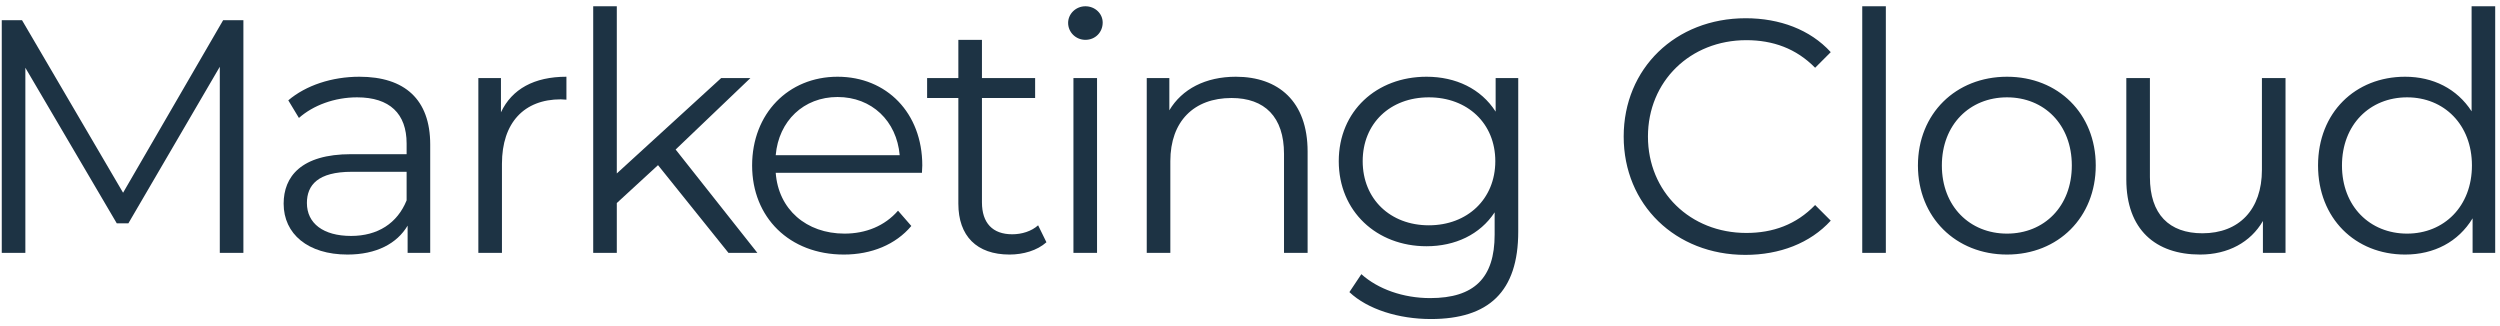
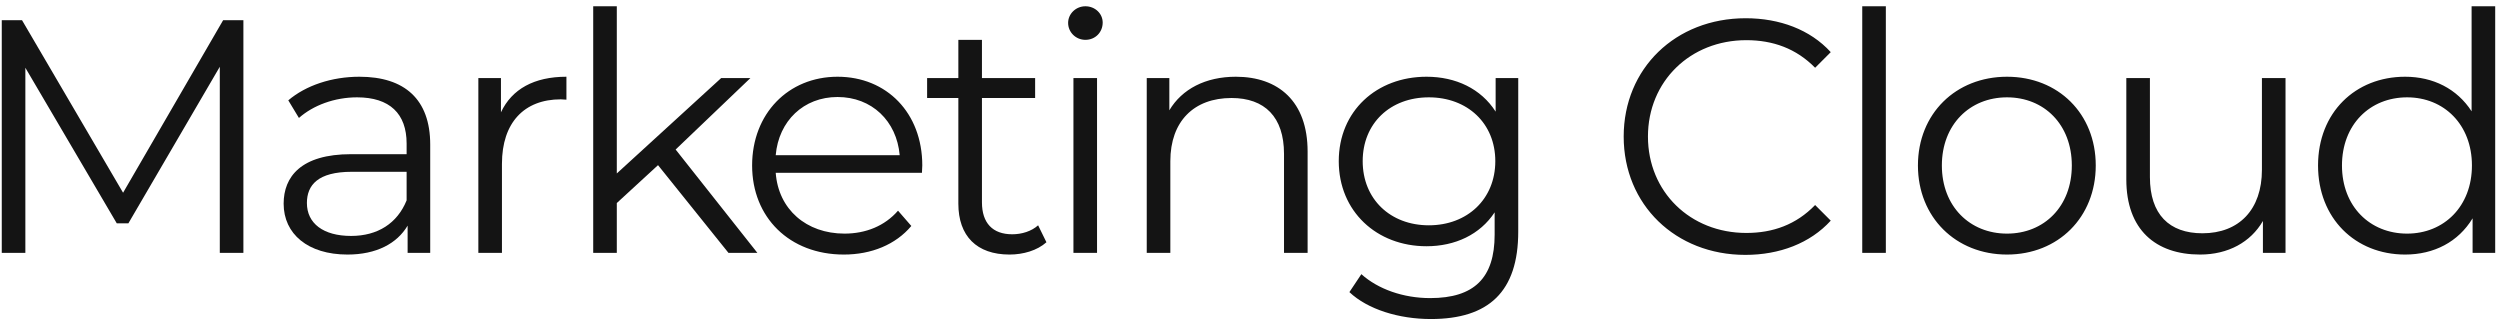
<svg xmlns="http://www.w3.org/2000/svg" viewBox="0 0 346 45">
-   <g data-name="mc-compact-typo" fill="#1d3344">
+   <g data-name="mc-compact-typo" fill="#141414">
    <path d="M30.88 2.8L17.034 26.674 3.05 2.8H.244V35H3.51V9.378L16.16 30.906h1.61L30.42 9.24V35h3.266V2.8H30.88zM49.744 10.62c-3.818 0-7.406 1.196-9.844 3.266l1.472 2.438c1.978-1.748 4.922-2.852 8.05-2.852 4.508 0 6.854 2.254 6.854 6.394v1.472h-7.682c-6.946 0-9.338 3.128-9.338 6.854 0 4.186 3.358 7.038 8.832 7.038 4.002 0 6.854-1.518 8.326-4.002V35h3.128V20.004c0-6.256-3.542-9.384-9.798-9.384zm-1.15 22.034c-3.864 0-6.118-1.748-6.118-4.554 0-2.484 1.518-4.324 6.21-4.324h7.59v3.956c-1.288 3.174-4.002 4.922-7.682 4.922zM69.332 15.542v-4.738h-3.128V35h3.266V22.672c0-5.704 3.082-8.924 8.142-8.924.23 0 .506.046.782.046V10.62c-4.462 0-7.544 1.702-9.062 4.922zM100.822 35h4.002L93.508 20.694l10.35-9.89h-4.048l-14.444 13.202V.868h-3.266V35h3.266v-6.9l5.704-5.244L100.822 35z" />
    <path d="M127.645 22.902c0-7.268-4.922-12.282-11.73-12.282-6.808 0-11.822 5.106-11.822 12.282s5.152 12.328 12.696 12.328c3.818 0 7.176-1.38 9.338-3.956l-1.84-2.116c-1.84 2.116-4.462 3.174-7.406 3.174-5.29 0-9.154-3.358-9.522-8.418h20.24c0-.368.046-.736.046-1.012zm-11.73-9.476c4.738 0 8.188 3.312 8.602 8.05h-17.158c.414-4.738 3.864-8.05 8.556-8.05zM143.676 31.182c-.92.828-2.254 1.242-3.588 1.242-2.714 0-4.186-1.564-4.186-4.416V13.564h7.36v-2.76h-7.36v-5.29h-3.266v5.29h-4.324v2.76h4.324v14.628c0 4.462 2.53 7.038 7.084 7.038 1.886 0 3.818-.552 5.106-1.702l-1.15-2.346zM150.22 5.514c1.38 0 2.392-1.058 2.392-2.392 0-1.242-1.058-2.254-2.392-2.254-1.334 0-2.392 1.058-2.392 2.3 0 1.288 1.058 2.346 2.392 2.346zM148.564 35h3.266V10.804h-3.266V35zM171.037 10.62c-4.186 0-7.452 1.702-9.2 4.646v-4.462h-3.128V35h3.266V22.304c0-5.52 3.266-8.74 8.464-8.74 4.6 0 7.268 2.622 7.268 7.728V35h3.266V20.97c0-6.946-4.048-10.35-9.936-10.35zM206.996 10.804v4.646c-2.024-3.174-5.52-4.83-9.568-4.83-6.9 0-12.144 4.738-12.144 11.684 0 6.946 5.244 11.776 12.144 11.776 3.956 0 7.406-1.61 9.43-4.692v3.082c0 5.98-2.806 8.786-8.924 8.786-3.726 0-7.222-1.242-9.522-3.312l-1.656 2.484c2.53 2.392 6.854 3.726 11.27 3.726 8.004 0 12.098-3.772 12.098-12.098V10.804h-3.128zm-9.246 20.378c-5.336 0-9.154-3.634-9.154-8.878s3.818-8.832 9.154-8.832 9.2 3.588 9.2 8.832c0 5.244-3.864 8.878-9.2 8.878zM241.554 35.276c4.738 0 8.97-1.61 11.822-4.738l-2.162-2.162c-2.622 2.714-5.842 3.864-9.522 3.864-7.774 0-13.616-5.704-13.616-13.34s5.842-13.34 13.616-13.34c3.68 0 6.9 1.15 9.522 3.818l2.162-2.162c-2.852-3.128-7.084-4.692-11.776-4.692-9.706 0-16.882 6.946-16.882 16.376 0 9.43 7.176 16.376 16.836 16.376zM257.735 35h3.266V.868h-3.266V35zM277.77 35.23c7.084 0 12.282-5.152 12.282-12.328 0-7.176-5.198-12.282-12.282-12.282s-12.328 5.106-12.328 12.282 5.244 12.328 12.328 12.328zm0-2.898c-5.152 0-9.016-3.772-9.016-9.43 0-5.658 3.864-9.43 9.016-9.43s8.97 3.772 8.97 9.43c0 5.658-3.818 9.43-8.97 9.43zM313.05 10.804V23.5c0 5.52-3.174 8.786-8.234 8.786-4.6 0-7.268-2.622-7.268-7.774V10.804h-3.266v14.03c0 6.946 4.048 10.396 10.212 10.396 3.864 0 6.992-1.702 8.694-4.646V35h3.128V10.804h-3.266zM342.069.868V15.404c-2.024-3.128-5.336-4.784-9.2-4.784-6.9 0-12.052 4.968-12.052 12.282s5.152 12.328 12.052 12.328c4.002 0 7.36-1.748 9.338-5.014V35h3.128V.868h-3.266zM333.145 32.332c-5.152 0-9.016-3.772-9.016-9.43 0-5.658 3.864-9.43 9.016-9.43 5.106 0 8.97 3.772 8.97 9.43 0 5.658-3.864 9.43-8.97 9.43z" />
  </g>
</svg>
